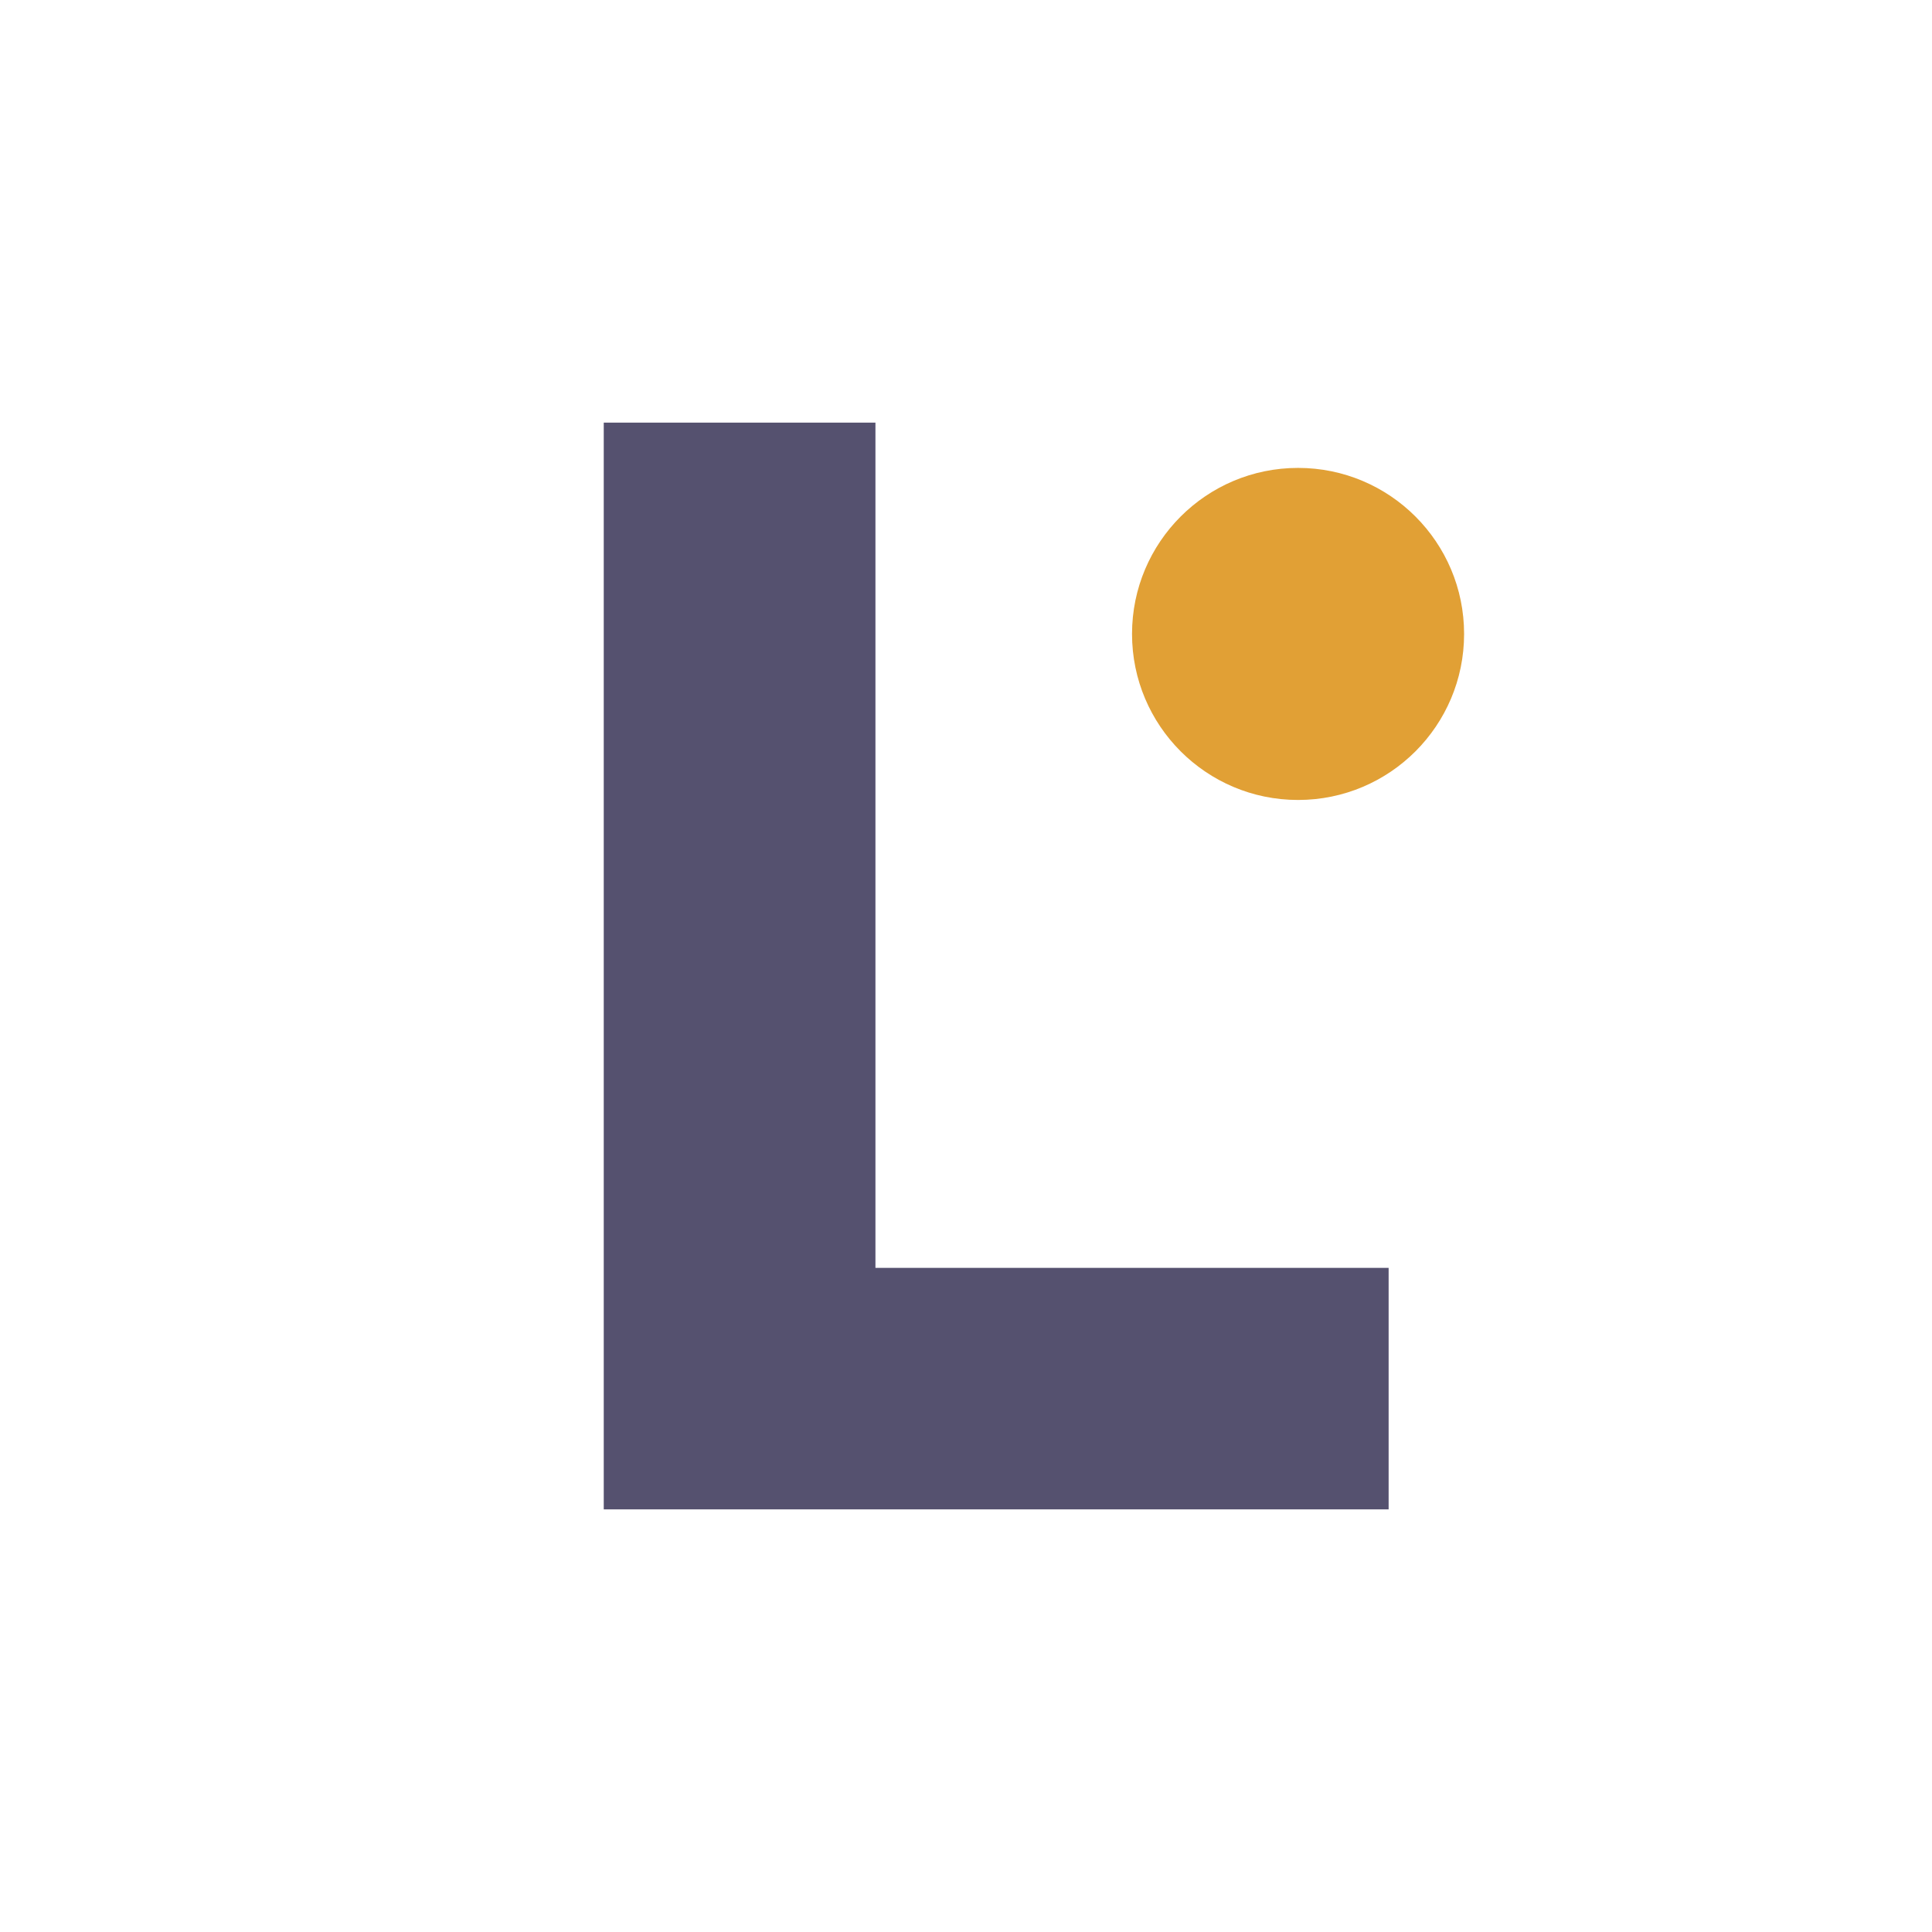
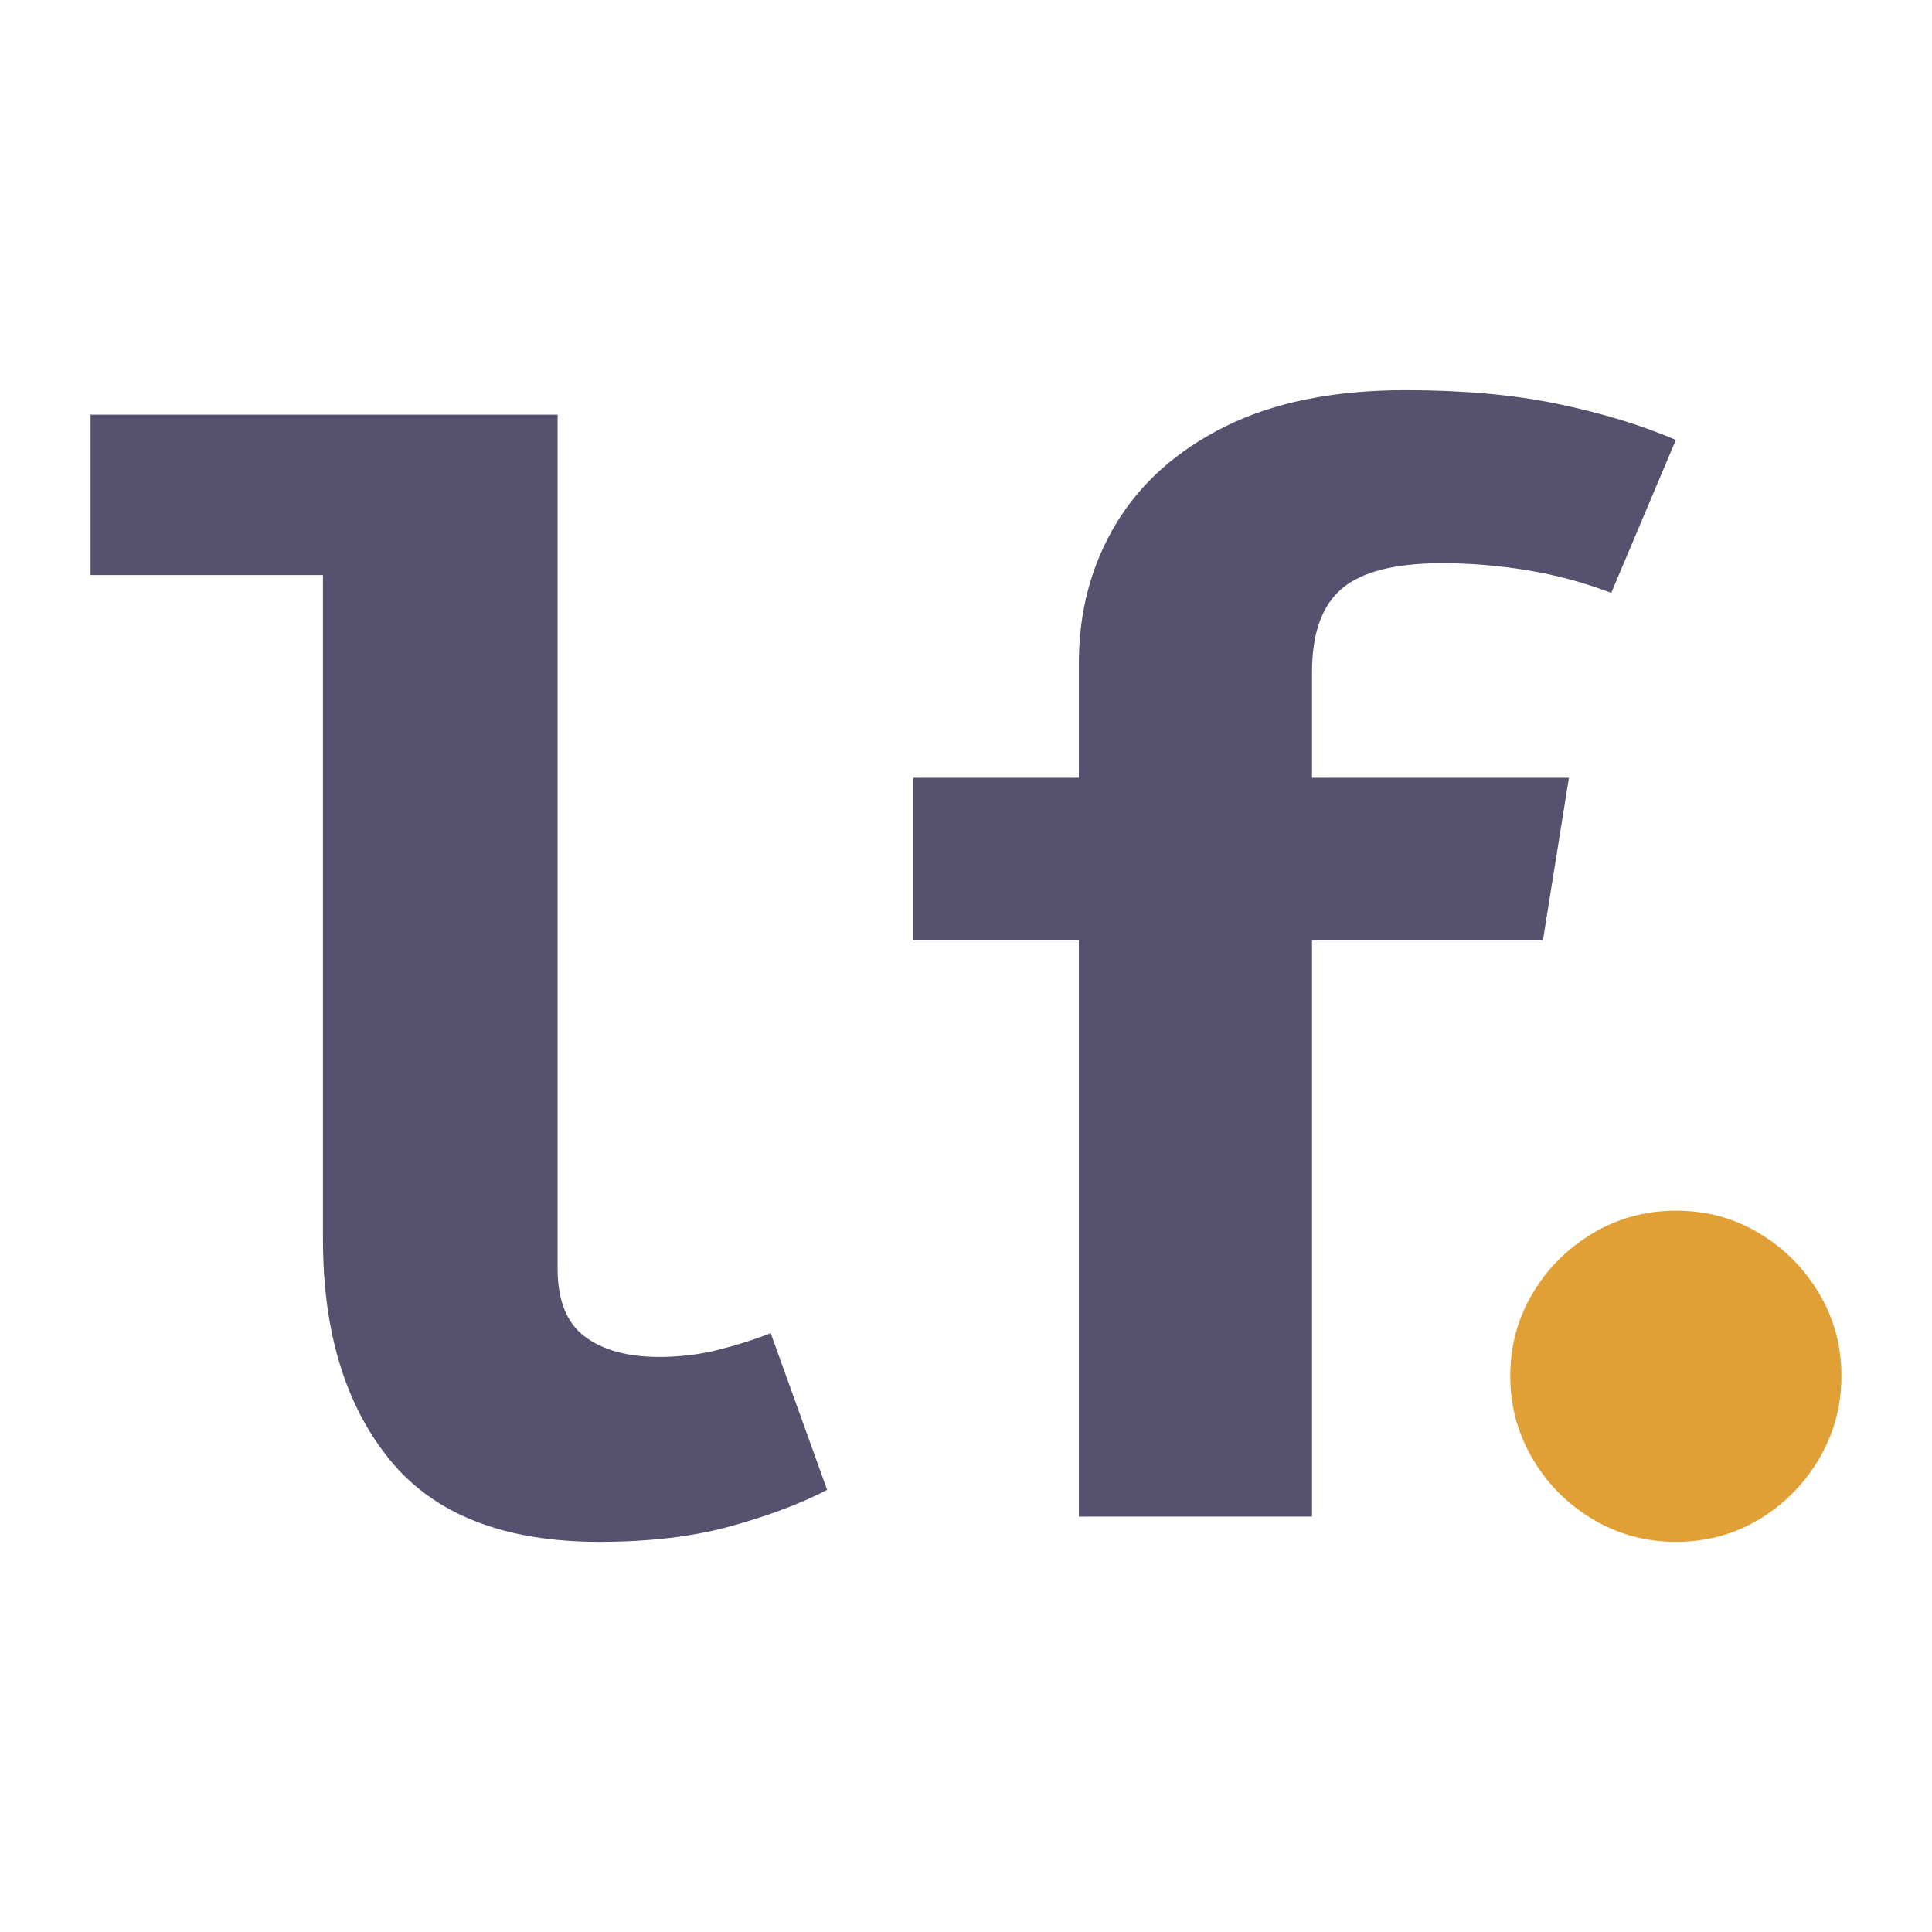
- <svg xmlns="http://www.w3.org/2000/svg" viewBox="0 0 128 128">
-   <path class="mark" d="M40 28h18v56h34v16H40z" />
-   <circle class="dot" cx="86" cy="42" r="11" />
-   <style>
-         .mark { fill: #55516f; }
-         .dot { fill: #e1a035; }
-         @media (prefers-color-scheme: dark) {
-             .mark { fill: #dddceb; }
-             .dot { fill: #ffc05a; }
-         }
-     </style>
+ <svg xmlns="http://www.w3.org/2000/svg" viewBox="0 0 64 64" width="64" height="64" role="img" aria-label="lf. — lukefredrickson.dev">
+   <style>.ltr{fill:#55516f}.dot{fill:#e1a035}@media(prefers-color-scheme:dark){.ltr{fill:#dddceb}.dot{fill:#ffc05a}}</style>
+   <g transform="matrix(0.024597,0,0,-0.024597,1.401,50.239)">
+     <path class="ltr" fill="" d="M694.0 1484.0V334.0Q694.0 270.0 730.5 242.5Q767.0 215.0 831.0 215.0Q872.0 215.0 910.0 224.5Q948.0 234.0 981.0 247.0L1057.0 36.0Q1003.0 8.0 927.0 -13.0Q851.0 -34.0 750.0 -34.0Q558.0 -34.0 468.0 76.5Q378.0 187.0 378.0 373.0V1268.0H65.0V1484.0ZM1836.0 1517.0Q1952.0 1517.0 2041.0 1498.5Q2130.0 1480.0 2200.0 1450.0L2113.0 1244.0Q2058.0 1265.0 2000.0 1274.5Q1942.0 1284.0 1885.0 1284.0Q1791.0 1284.0 1750.5 1250.0Q1710.0 1216.0 1710.0 1137.0V995.0H2056.0L2021.0 776.0H1710.0V0.0H1396.0V776.0H1173.0V995.0H1396.0V1149.0Q1396.0 1254.0 1446.0 1337.0Q1496.0 1420.0 1594.0 1468.5Q1692.0 1517.0 1836.0 1517.0Z" />
+     <path class="dot" fill="" d="M1977.0 189.0Q1977.0 250.0 2007.0 300.5Q2037.0 351.0 2088.0 381.5Q2139.0 412.0 2200.0 412.0Q2262.0 412.0 2312.5 381.5Q2363.0 351.0 2393.0 300.5Q2423.0 250.0 2423.0 189.0Q2423.0 129.0 2393.0 78.0Q2363.0 27.0 2312.5 -3.5Q2262.0 -34.0 2200.0 -34.0Q2139.0 -34.0 2088.0 -3.5Q2037.0 27.0 2007.0 78.0Q1977.0 129.0 1977.0 189.0Z" />
+   </g>
</svg>
